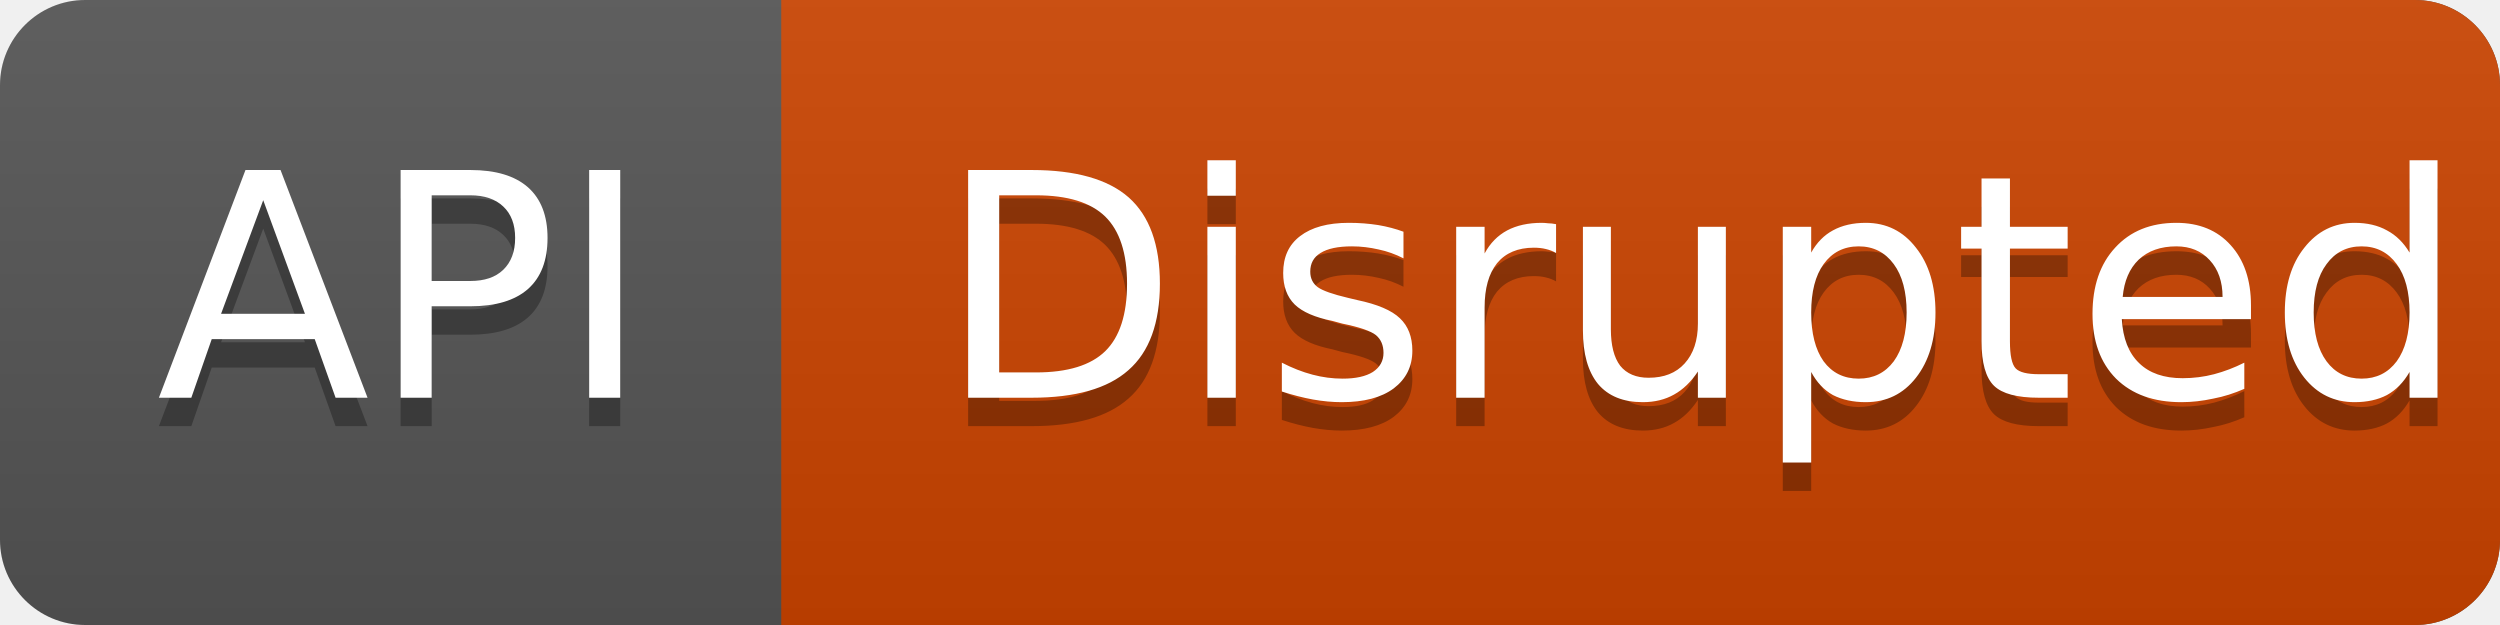
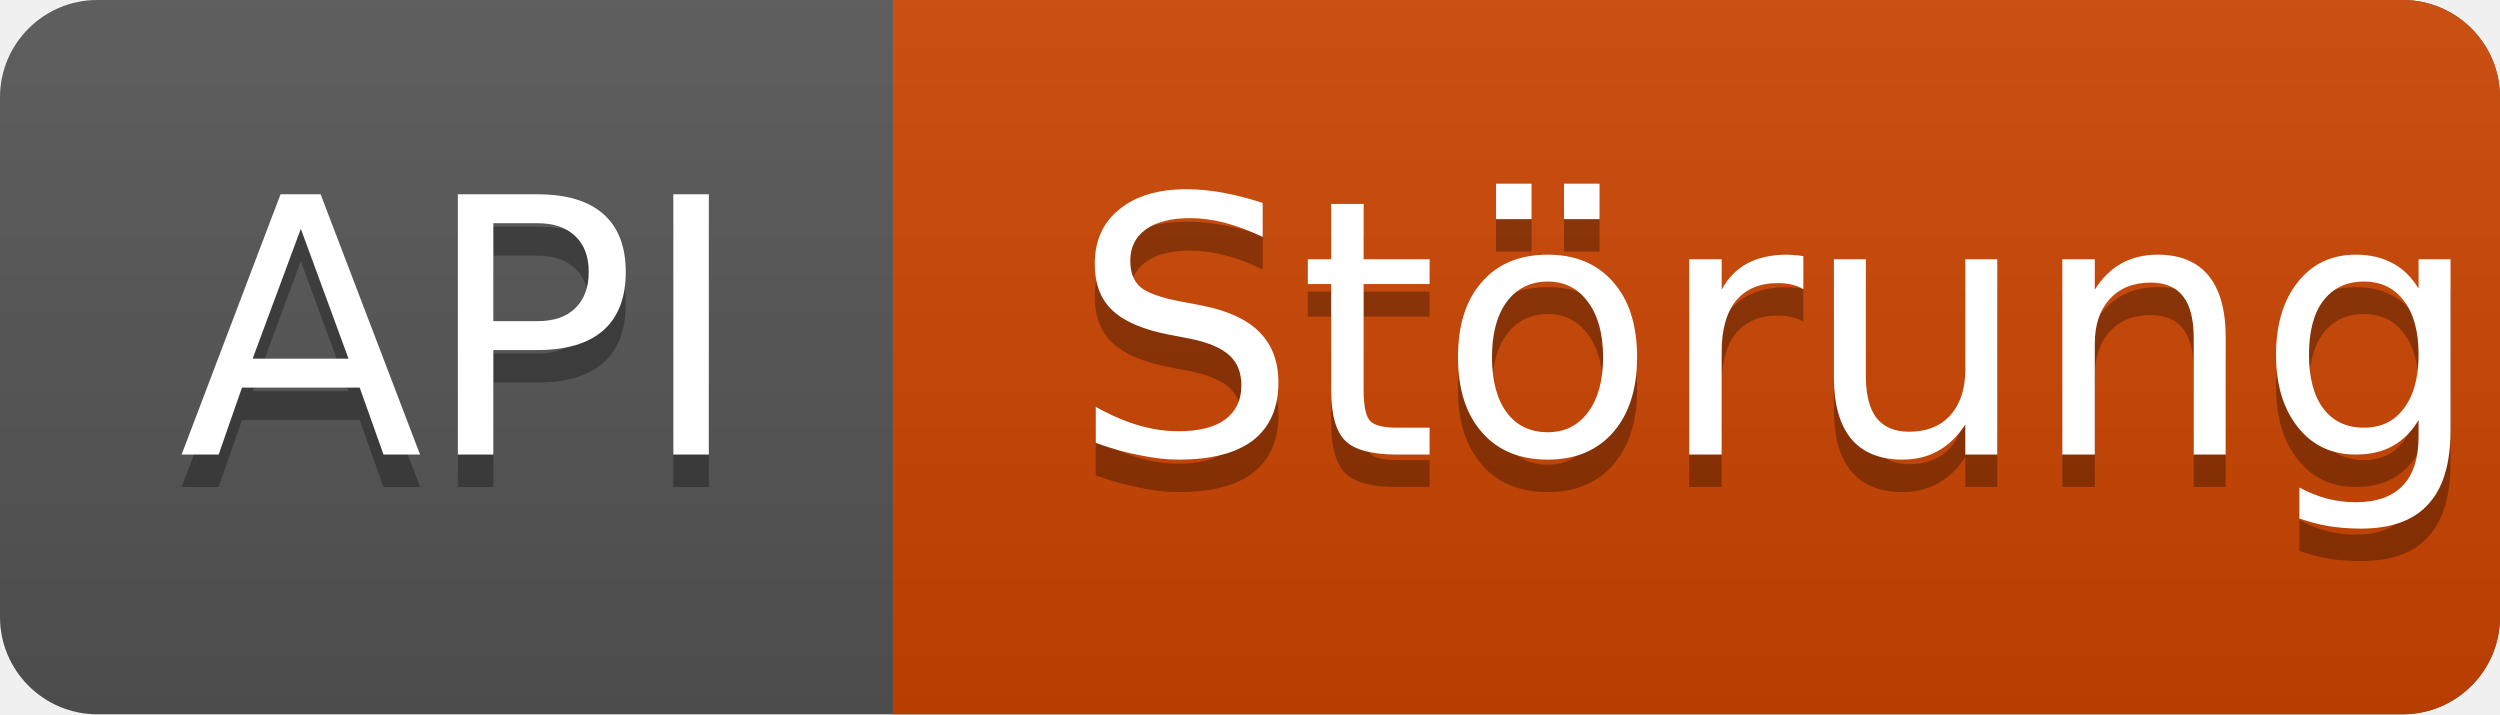
- <svg xmlns="http://www.w3.org/2000/svg" height="2em" width="16ex" font-family="DejaVu Sans,Verdana,Geneva,sans-serif" font-size="11">
+ <svg xmlns="http://www.w3.org/2000/svg" height="2em" width="14ex" font-family="DejaVu Sans,Verdana,Geneva,sans-serif" font-size="11">
  <linearGradient id="b" x2="0" y2="100%">
    <stop offset="0" stop-color="#bbb" stop-opacity=".1" />
    <stop offset="1" stop-opacity=".1" />
  </linearGradient>
  <clipPath id="a">
    <rect width="100%" height="100%" rx="3" fill="#fff" />
  </clipPath>
  <g clip-path="url(#a)" fill="#fff">
    <rect x="0" y="0" width="100%" height="100%" fill="#555" />
    <rect x="5ex" y="0" height="100%" width="100%" fill="#c40" />
    <rect x="0" y="0" width="100%" height="100%" fill="url(#b)" />
    <text x="1ex" y="15" fill="#010101" fill-opacity=".3">API</text>
    <text x="1ex" y="14">API</text>
-     <text x="6ex" y="15" fill="#010101" fill-opacity=".3">Disrupted</text>
-     <text x="6ex" y="14">Disrupted</text>
+     <text x="6ex" y="15" fill="#010101" fill-opacity=".3">Störung</text>
+     <text x="6ex" y="14">Störung</text>
  </g>
</svg>
